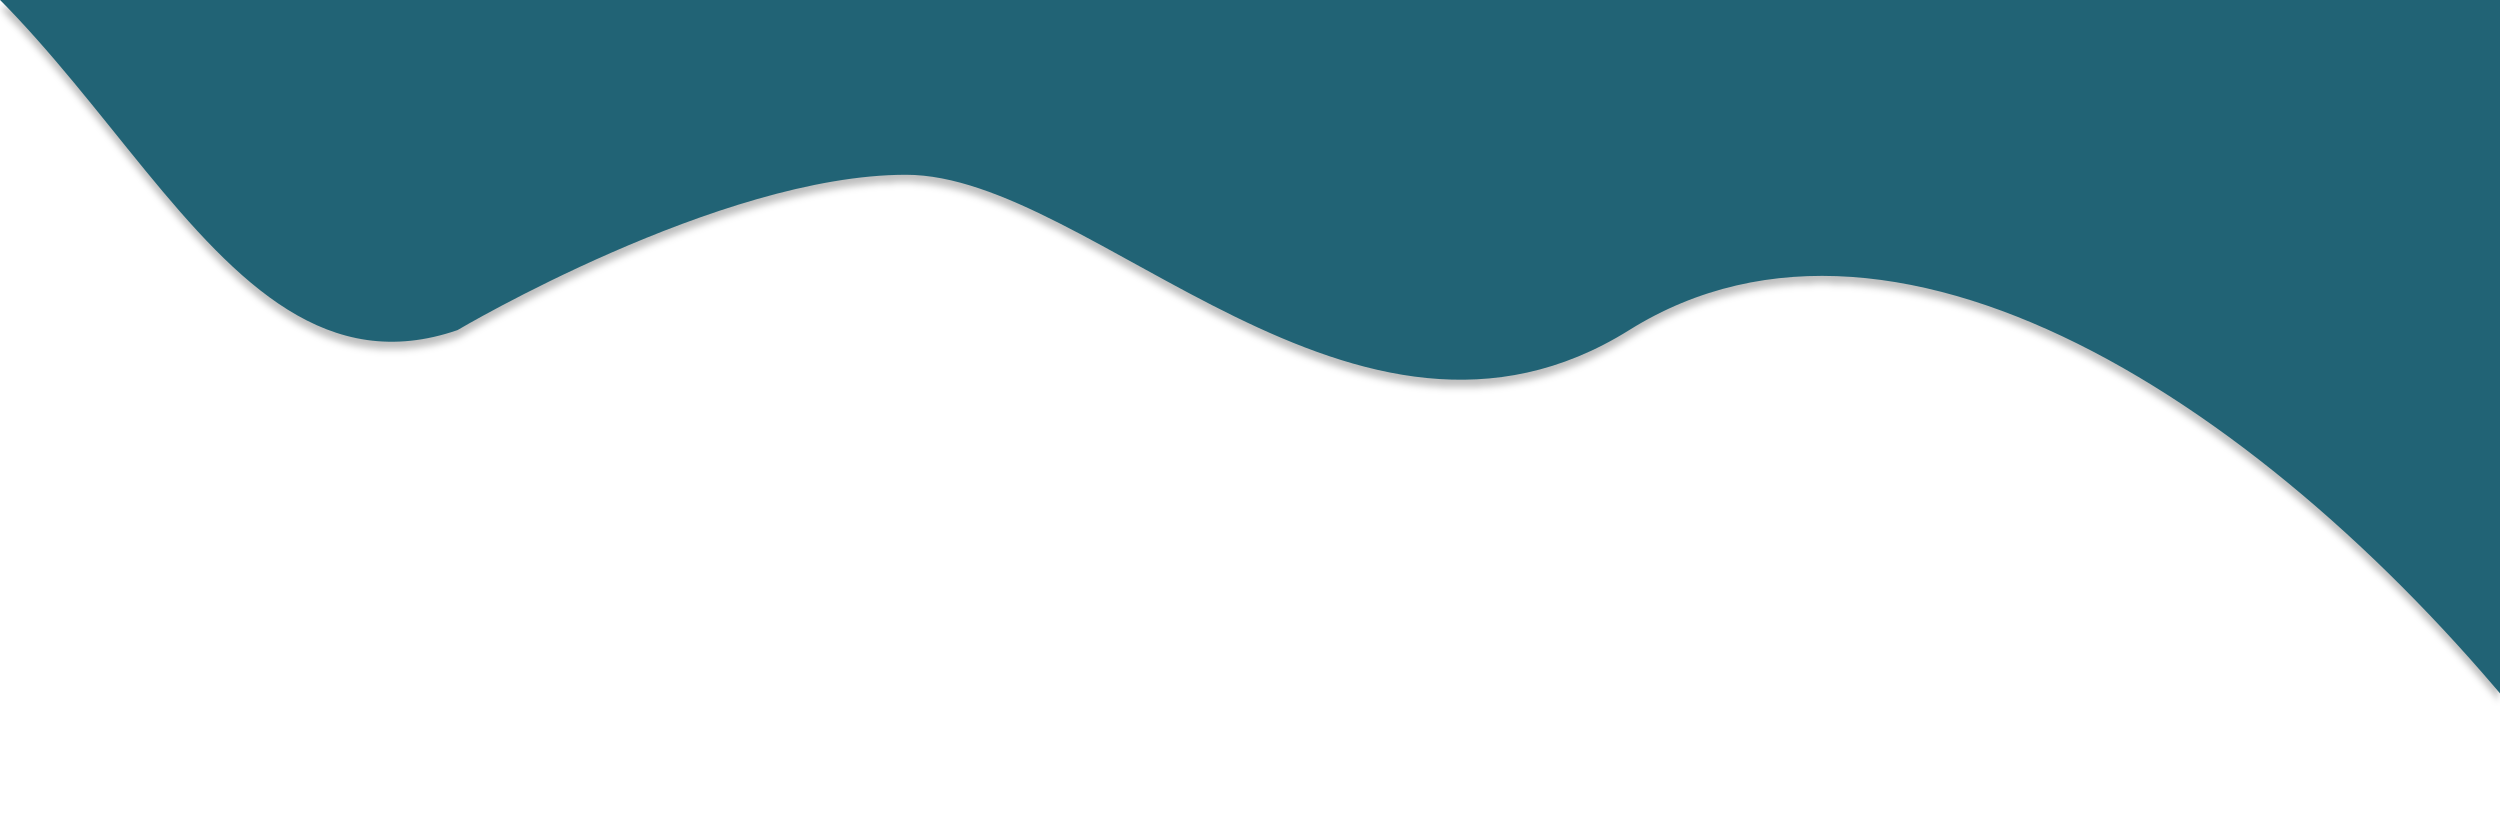
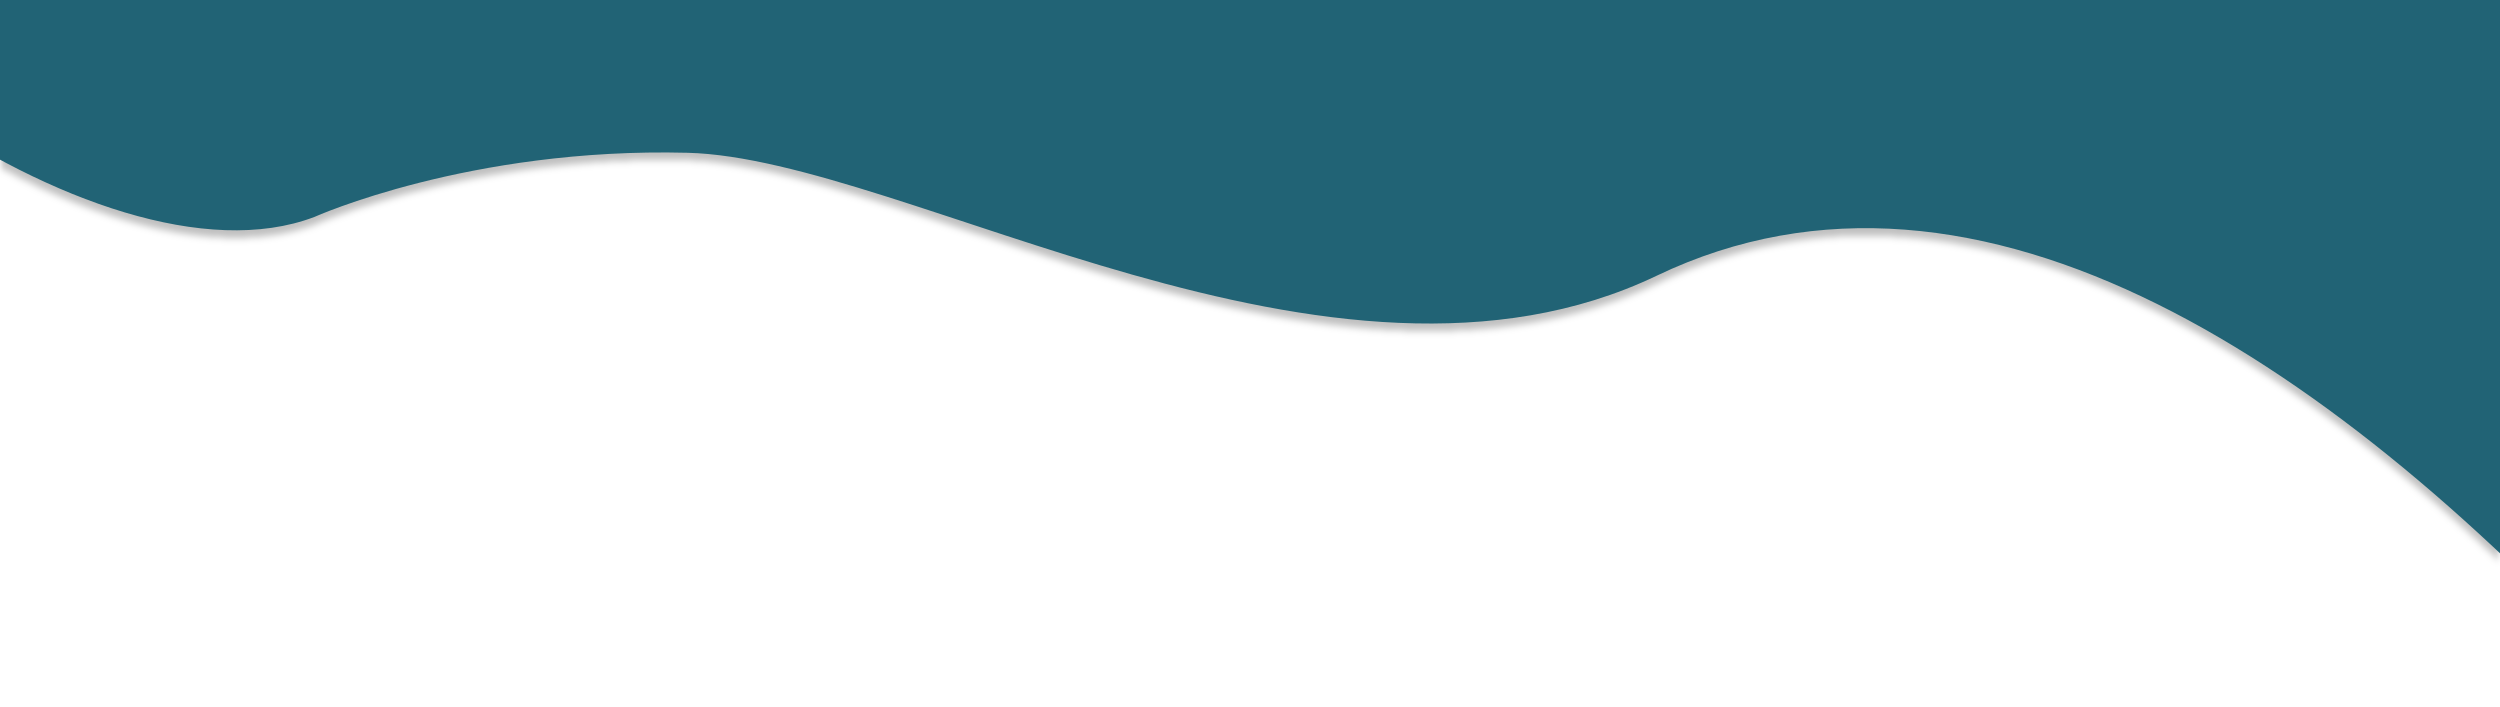
- <svg xmlns="http://www.w3.org/2000/svg" width="1440" height="478" viewBox="0 20 1440 478" fill="none" version="1.1" id="svg23">
-   <g id="g4" transform="matrix(0.9892743,0,0,1.00452,2.846984,-20.85897)" style="filter:url(#filter0_d)">
-     <path d="M 263.501,229.961 C 112.481,281.29 55.324,21.626 -113,-31.213 L 1452.78,-76 1479,470 C 1328.5,280.787 1105.12,131.832 945.711,229.961 786.302,328.09 633.185,140.89 524.639,140.89 c -108.545,0 -261.138,89.071 -261.138,89.071 z" id="path2" style="fill:#216375" />
+ <svg xmlns="http://www.w3.org/2000/svg" width="1440" height="407" viewBox="0 0 1440 407" fill="none">
+   <g filter="url(#filter0_d)">
+     <path d="M181 125C57 172 -182 -8 -189.98 -116.887L1500.78 -126.889L1517.76 398.017C1348.15 211.936 1141.16 69.347 954.192 158.836C767.221 248.325 521.676 91.207 396 88C270.324 84.793 181 125 181 125Z" fill="#216375" />
  </g>
-   <defs id="defs21">
-     <filter id="filter0_d" x="-117" y="-76" width="1600" height="554" filterUnits="userSpaceOnUse" color-interpolation-filters="sRGB">
-       <feFlood flood-opacity="0" result="BackgroundImageFix" id="feFlood6" />
-       <feColorMatrix in="SourceAlpha" type="matrix" values="0 0 0 0 0 0 0 0 0 0 0 0 0 0 0 0 0 0 127 0" id="feColorMatrix8" />
-       <feOffset dy="4" id="feOffset10" />
-       <feGaussianBlur stdDeviation="2" id="feGaussianBlur12" />
-       <feColorMatrix type="matrix" values="0 0 0 0 0 0 0 0 0 0 0 0 0 0 0 0 0 0 0.25 0" id="feColorMatrix14" />
-       <feBlend mode="normal" in2="BackgroundImageFix" result="effect1_dropShadow" id="feBlend16" />
-       <feBlend mode="normal" in="SourceGraphic" in2="effect1_dropShadow" result="shape" id="feBlend18" />
+   <defs>
+     <filter id="filter0_d" x="-193.98" y="-126.889" width="1715.74" height="532.906" filterUnits="userSpaceOnUse" color-interpolation-filters="sRGB">
+       <feFlood flood-opacity="0" result="BackgroundImageFix" />
+       <feColorMatrix in="SourceAlpha" type="matrix" values="0 0 0 0 0 0 0 0 0 0 0 0 0 0 0 0 0 0 127 0" />
+       <feOffset dy="4" />
+       <feGaussianBlur stdDeviation="2" />
+       <feColorMatrix type="matrix" values="0 0 0 0 0 0 0 0 0 0 0 0 0 0 0 0 0 0 0.25 0" />
+       <feBlend mode="normal" in2="BackgroundImageFix" result="effect1_dropShadow" />
+       <feBlend mode="normal" in="SourceGraphic" in2="effect1_dropShadow" result="shape" />
    </filter>
  </defs>
</svg>
